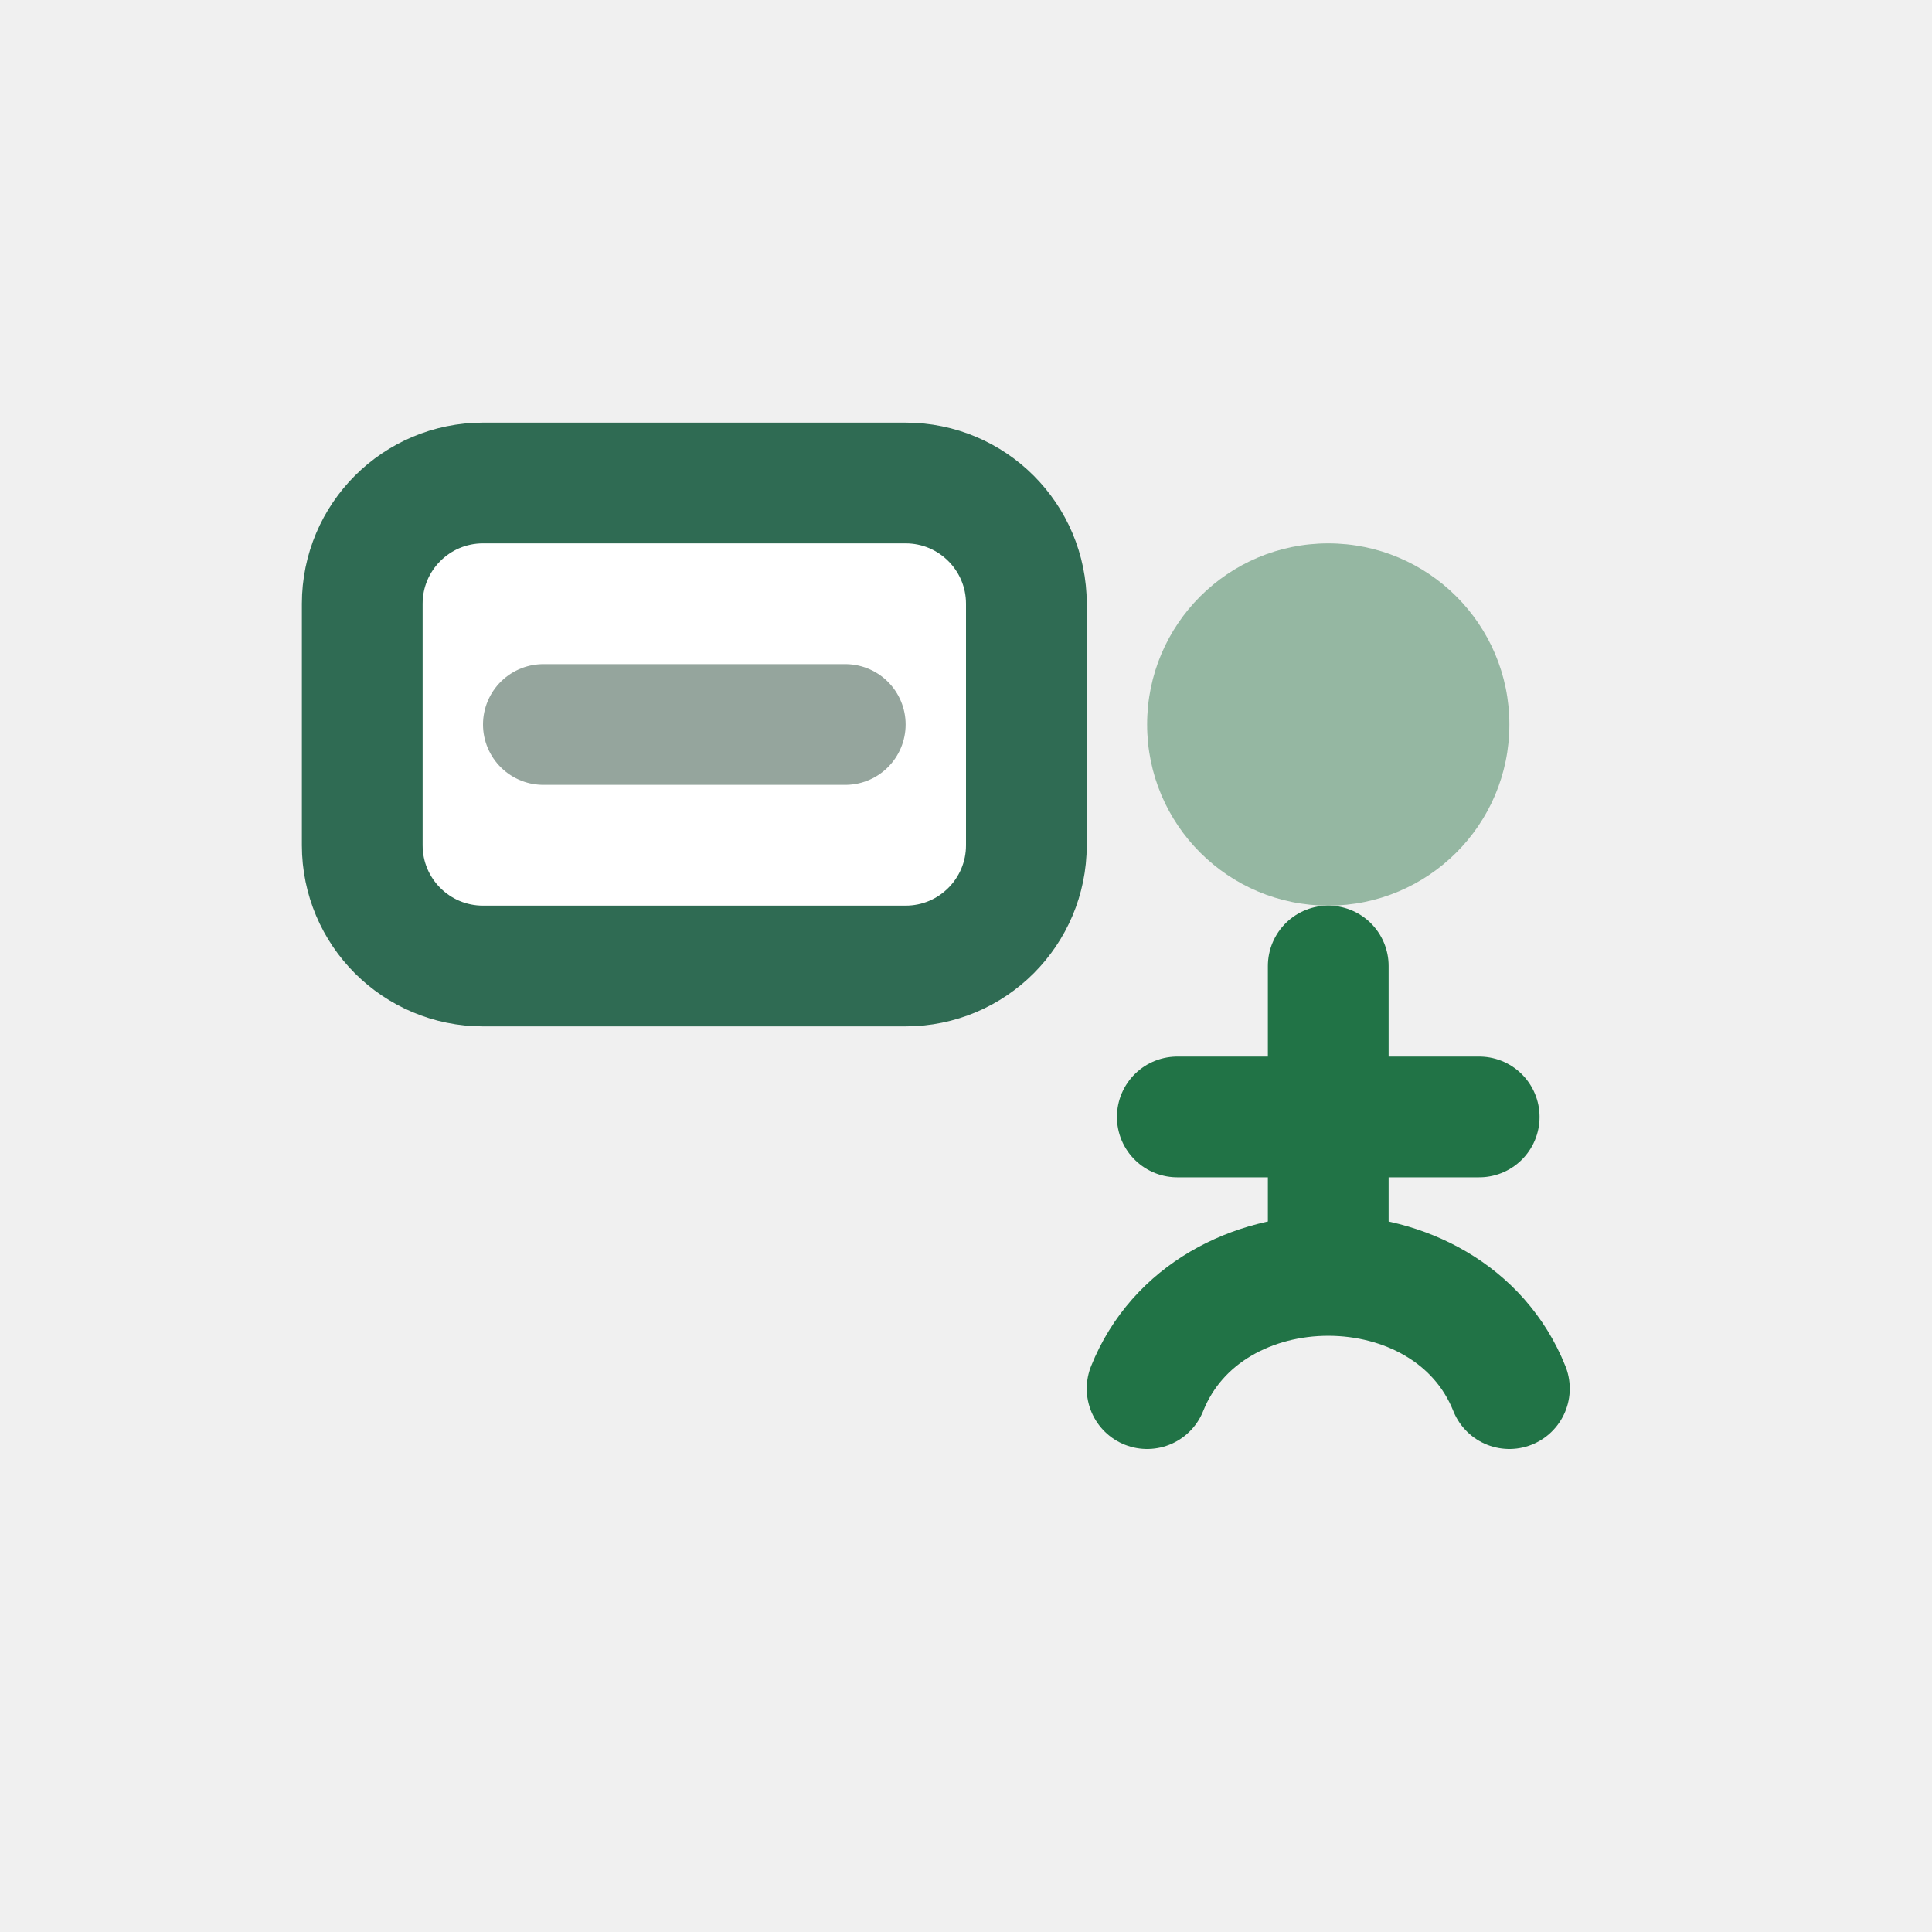
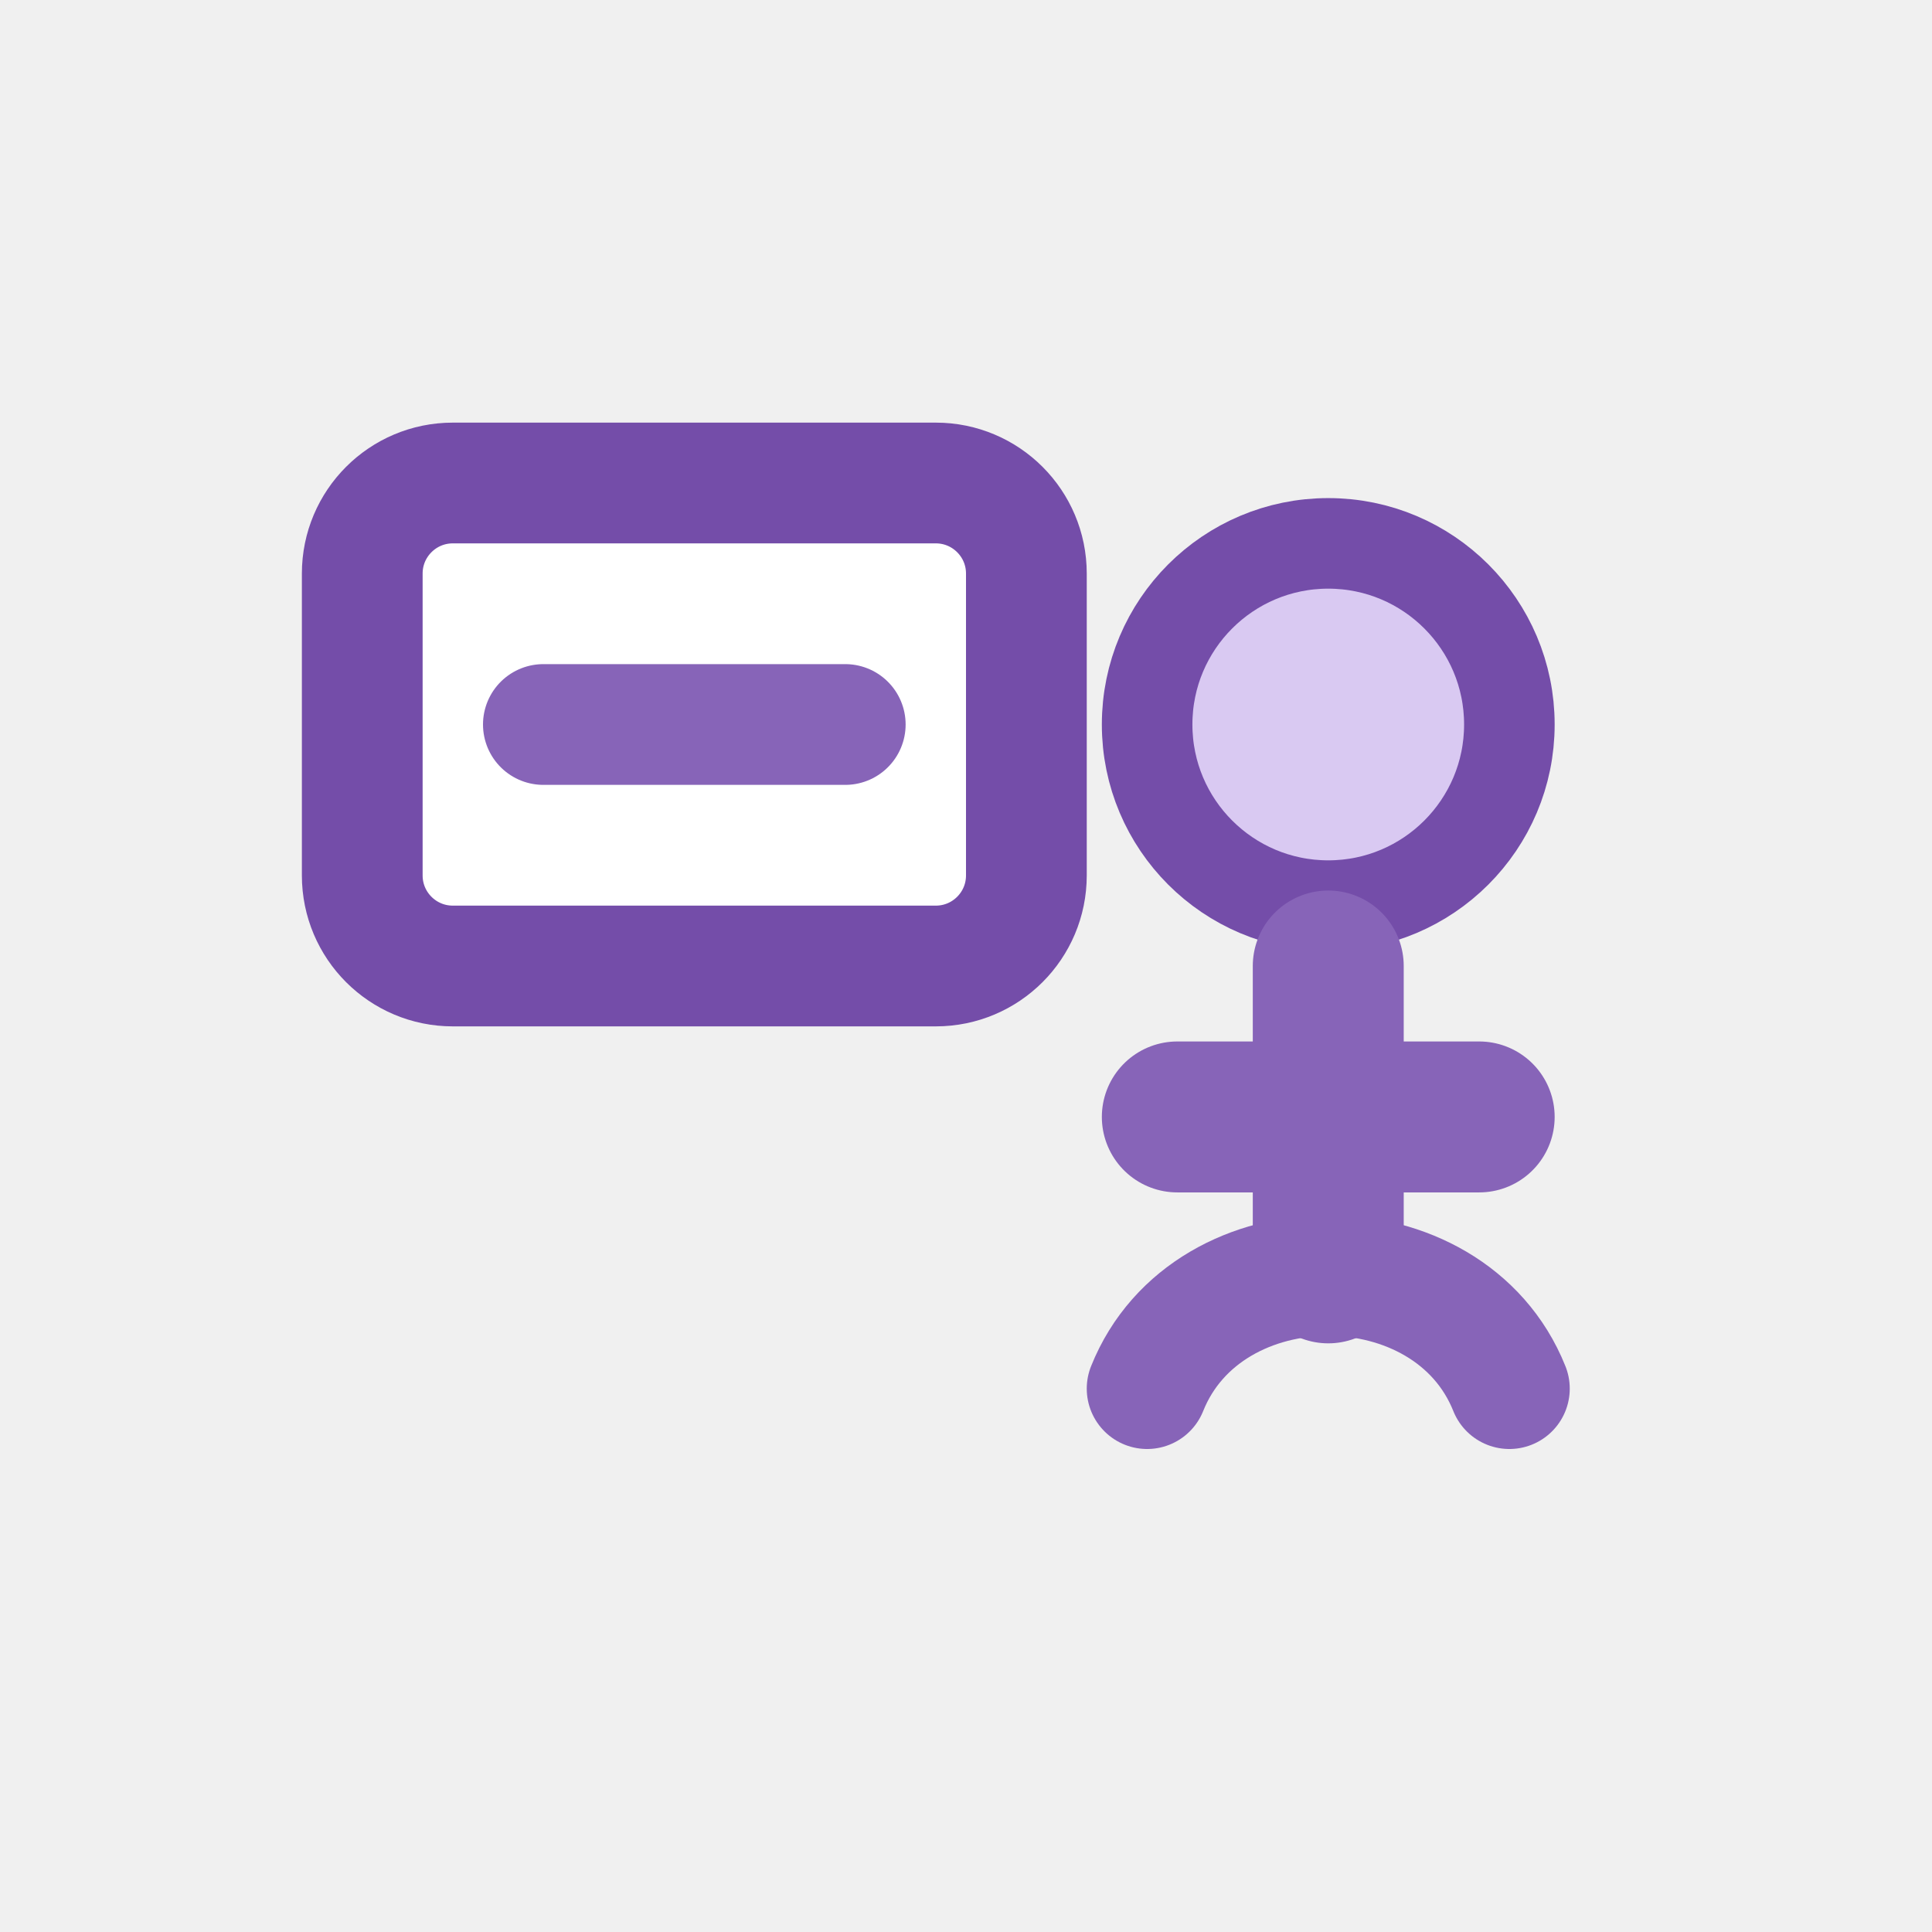
<svg xmlns="http://www.w3.org/2000/svg" viewBox="0 0 64 64">
-   <rect x="12" y="16" width="22" height="16" rx="4" fill="#ffffff" stroke="#2f6b53" stroke-width="4" />
-   <path d="M18 24h10" stroke="#95a59d" stroke-width="4" stroke-linecap="round" />
-   <circle cx="44" cy="24" r="6" fill="#95b7a2" />
-   <path d="M44 32v10M39 37h10" stroke="#217346" stroke-width="4" stroke-linecap="round" />
-   <path d="M38 46c2-5 10-5 12 0" fill="none" stroke="#217346" stroke-width="4" stroke-linecap="round" />
+   <rect x="12" y="16" width="22" height="16" rx="3" fill="#ffffff" stroke="#744da9" stroke-width="4" />
+   <path d="M18 24h10" stroke="#8764b8" stroke-width="4" stroke-linecap="round" />
+   <circle cx="44" cy="24" r="6" fill="#d9c9f2" stroke="#744da9" stroke-width="3" />
+   <path d="M44 32v10M39 37h10" stroke="#8764b8" stroke-width="5" stroke-linecap="round" />
+   <path d="M38 46c2-5 10-5 12 0" fill="none" stroke="#8764b8" stroke-width="4" stroke-linecap="round" />
</svg>
